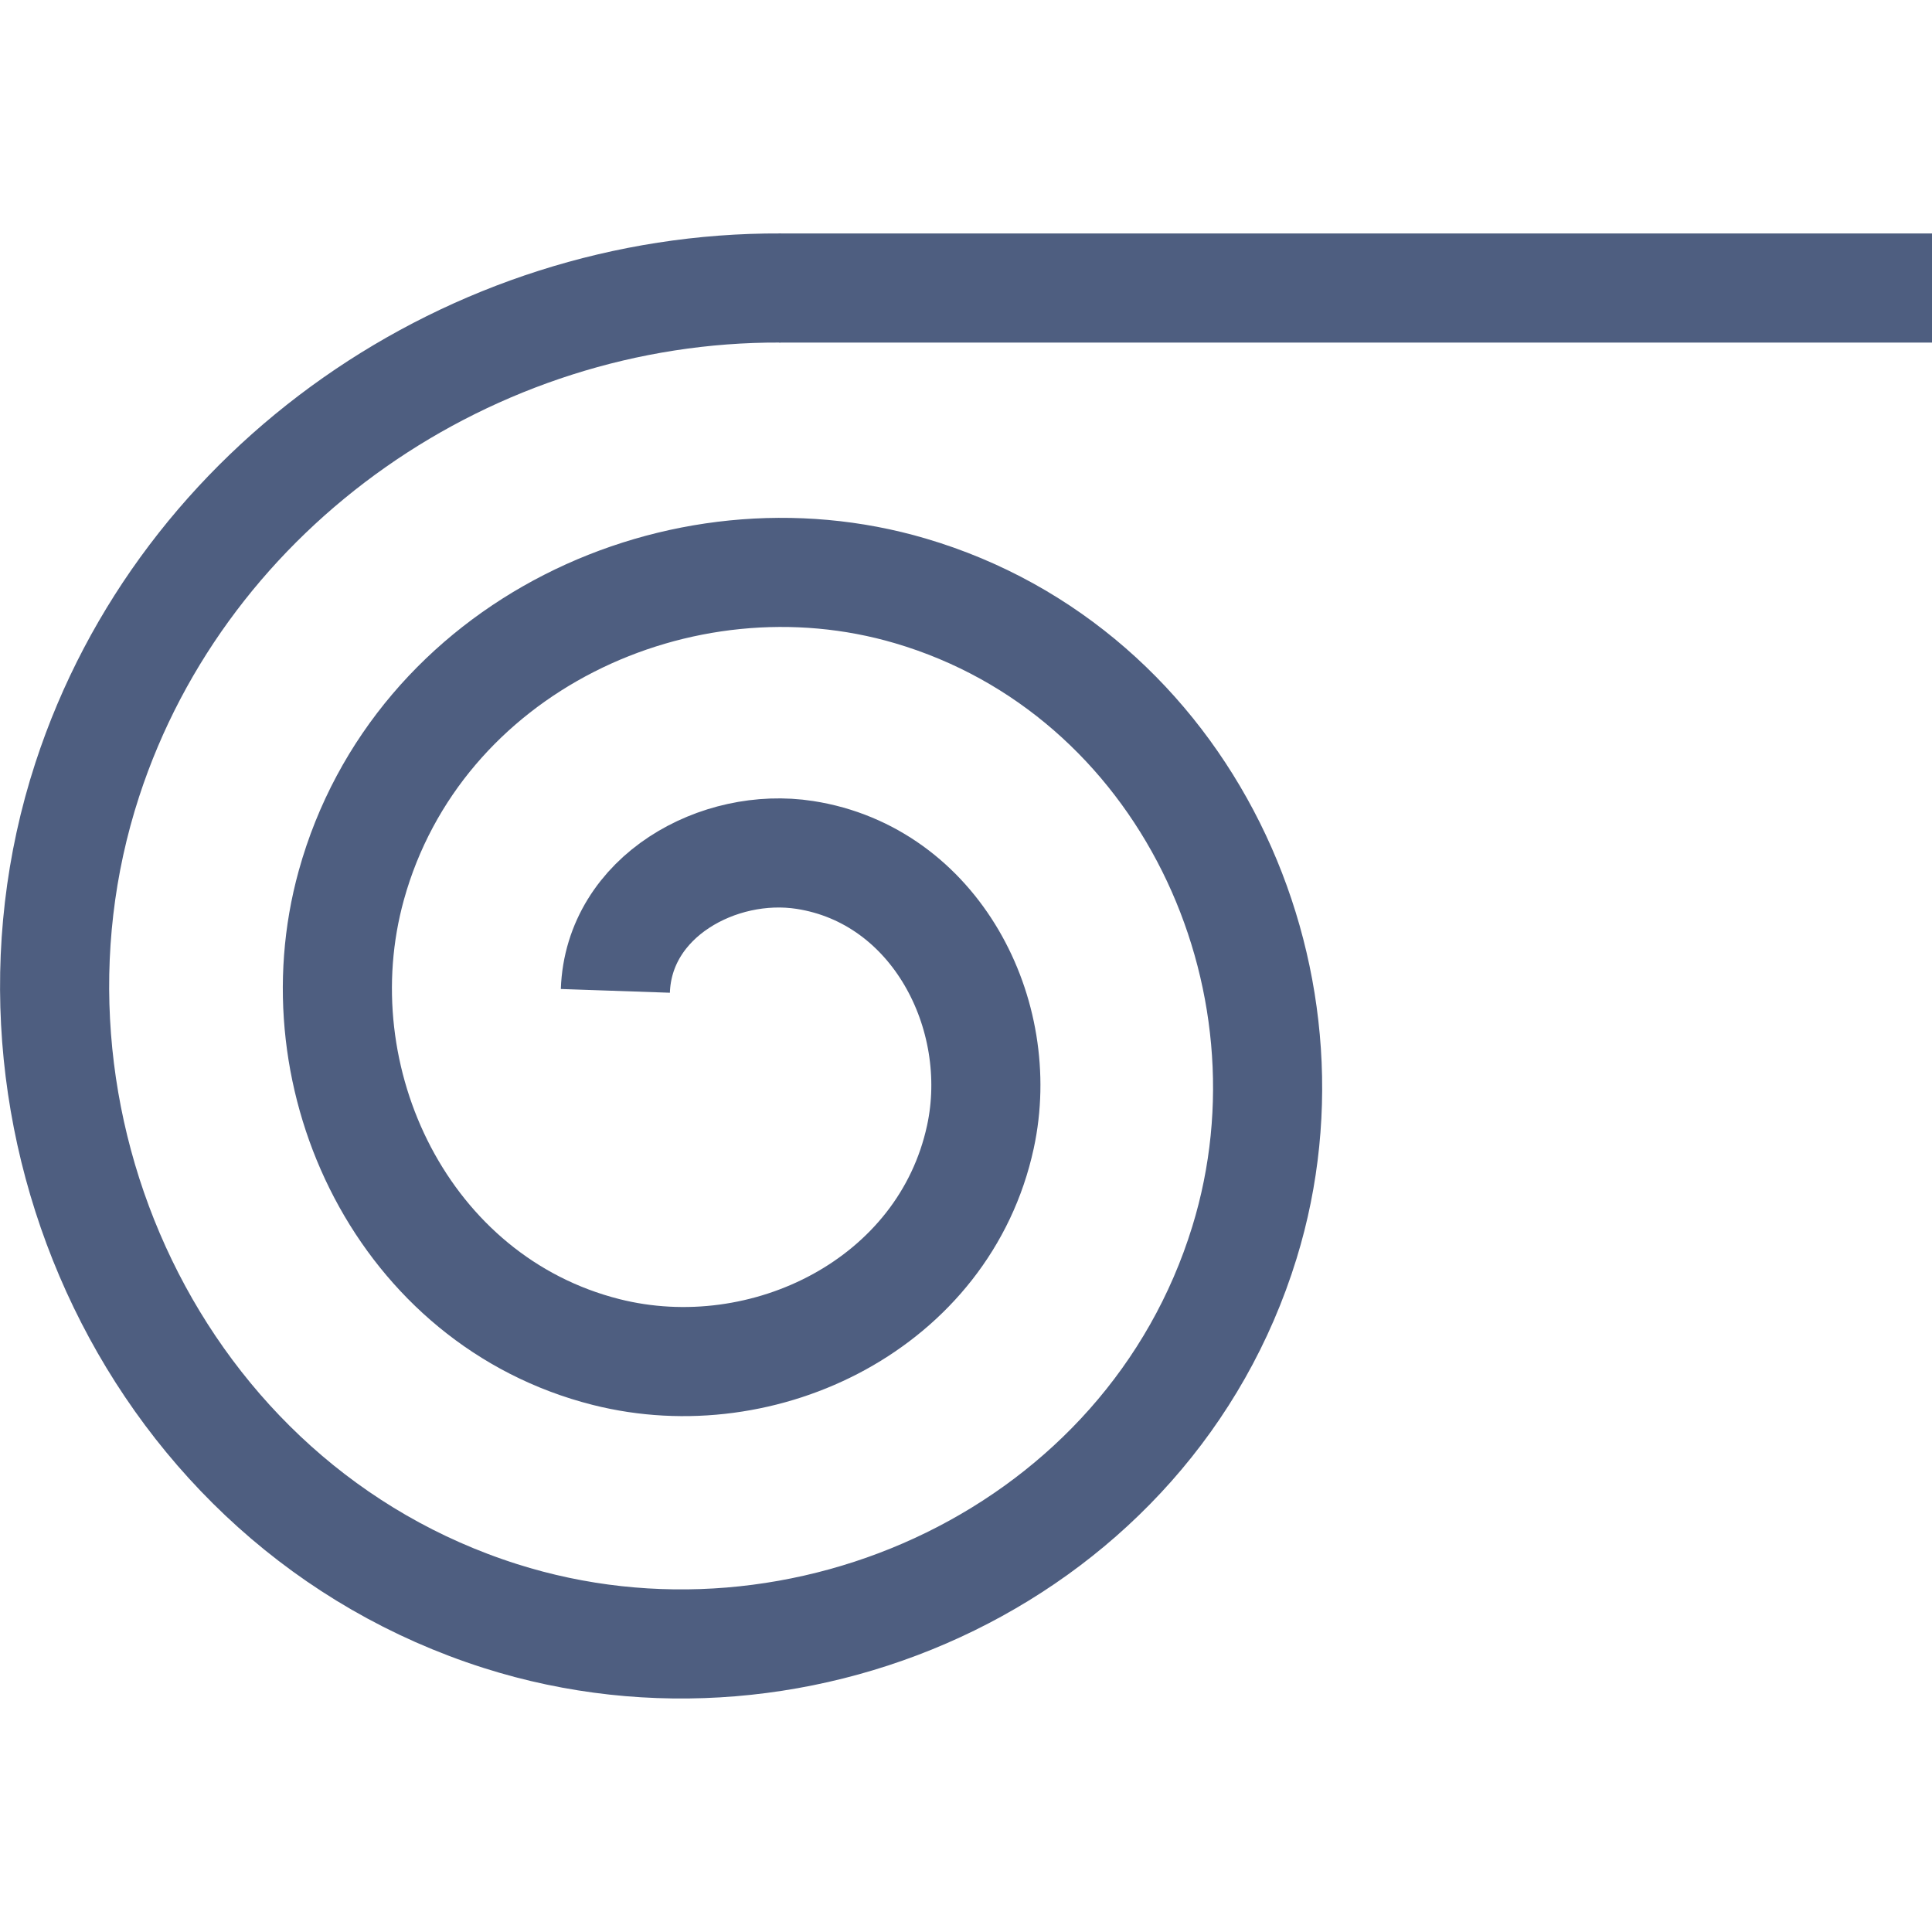
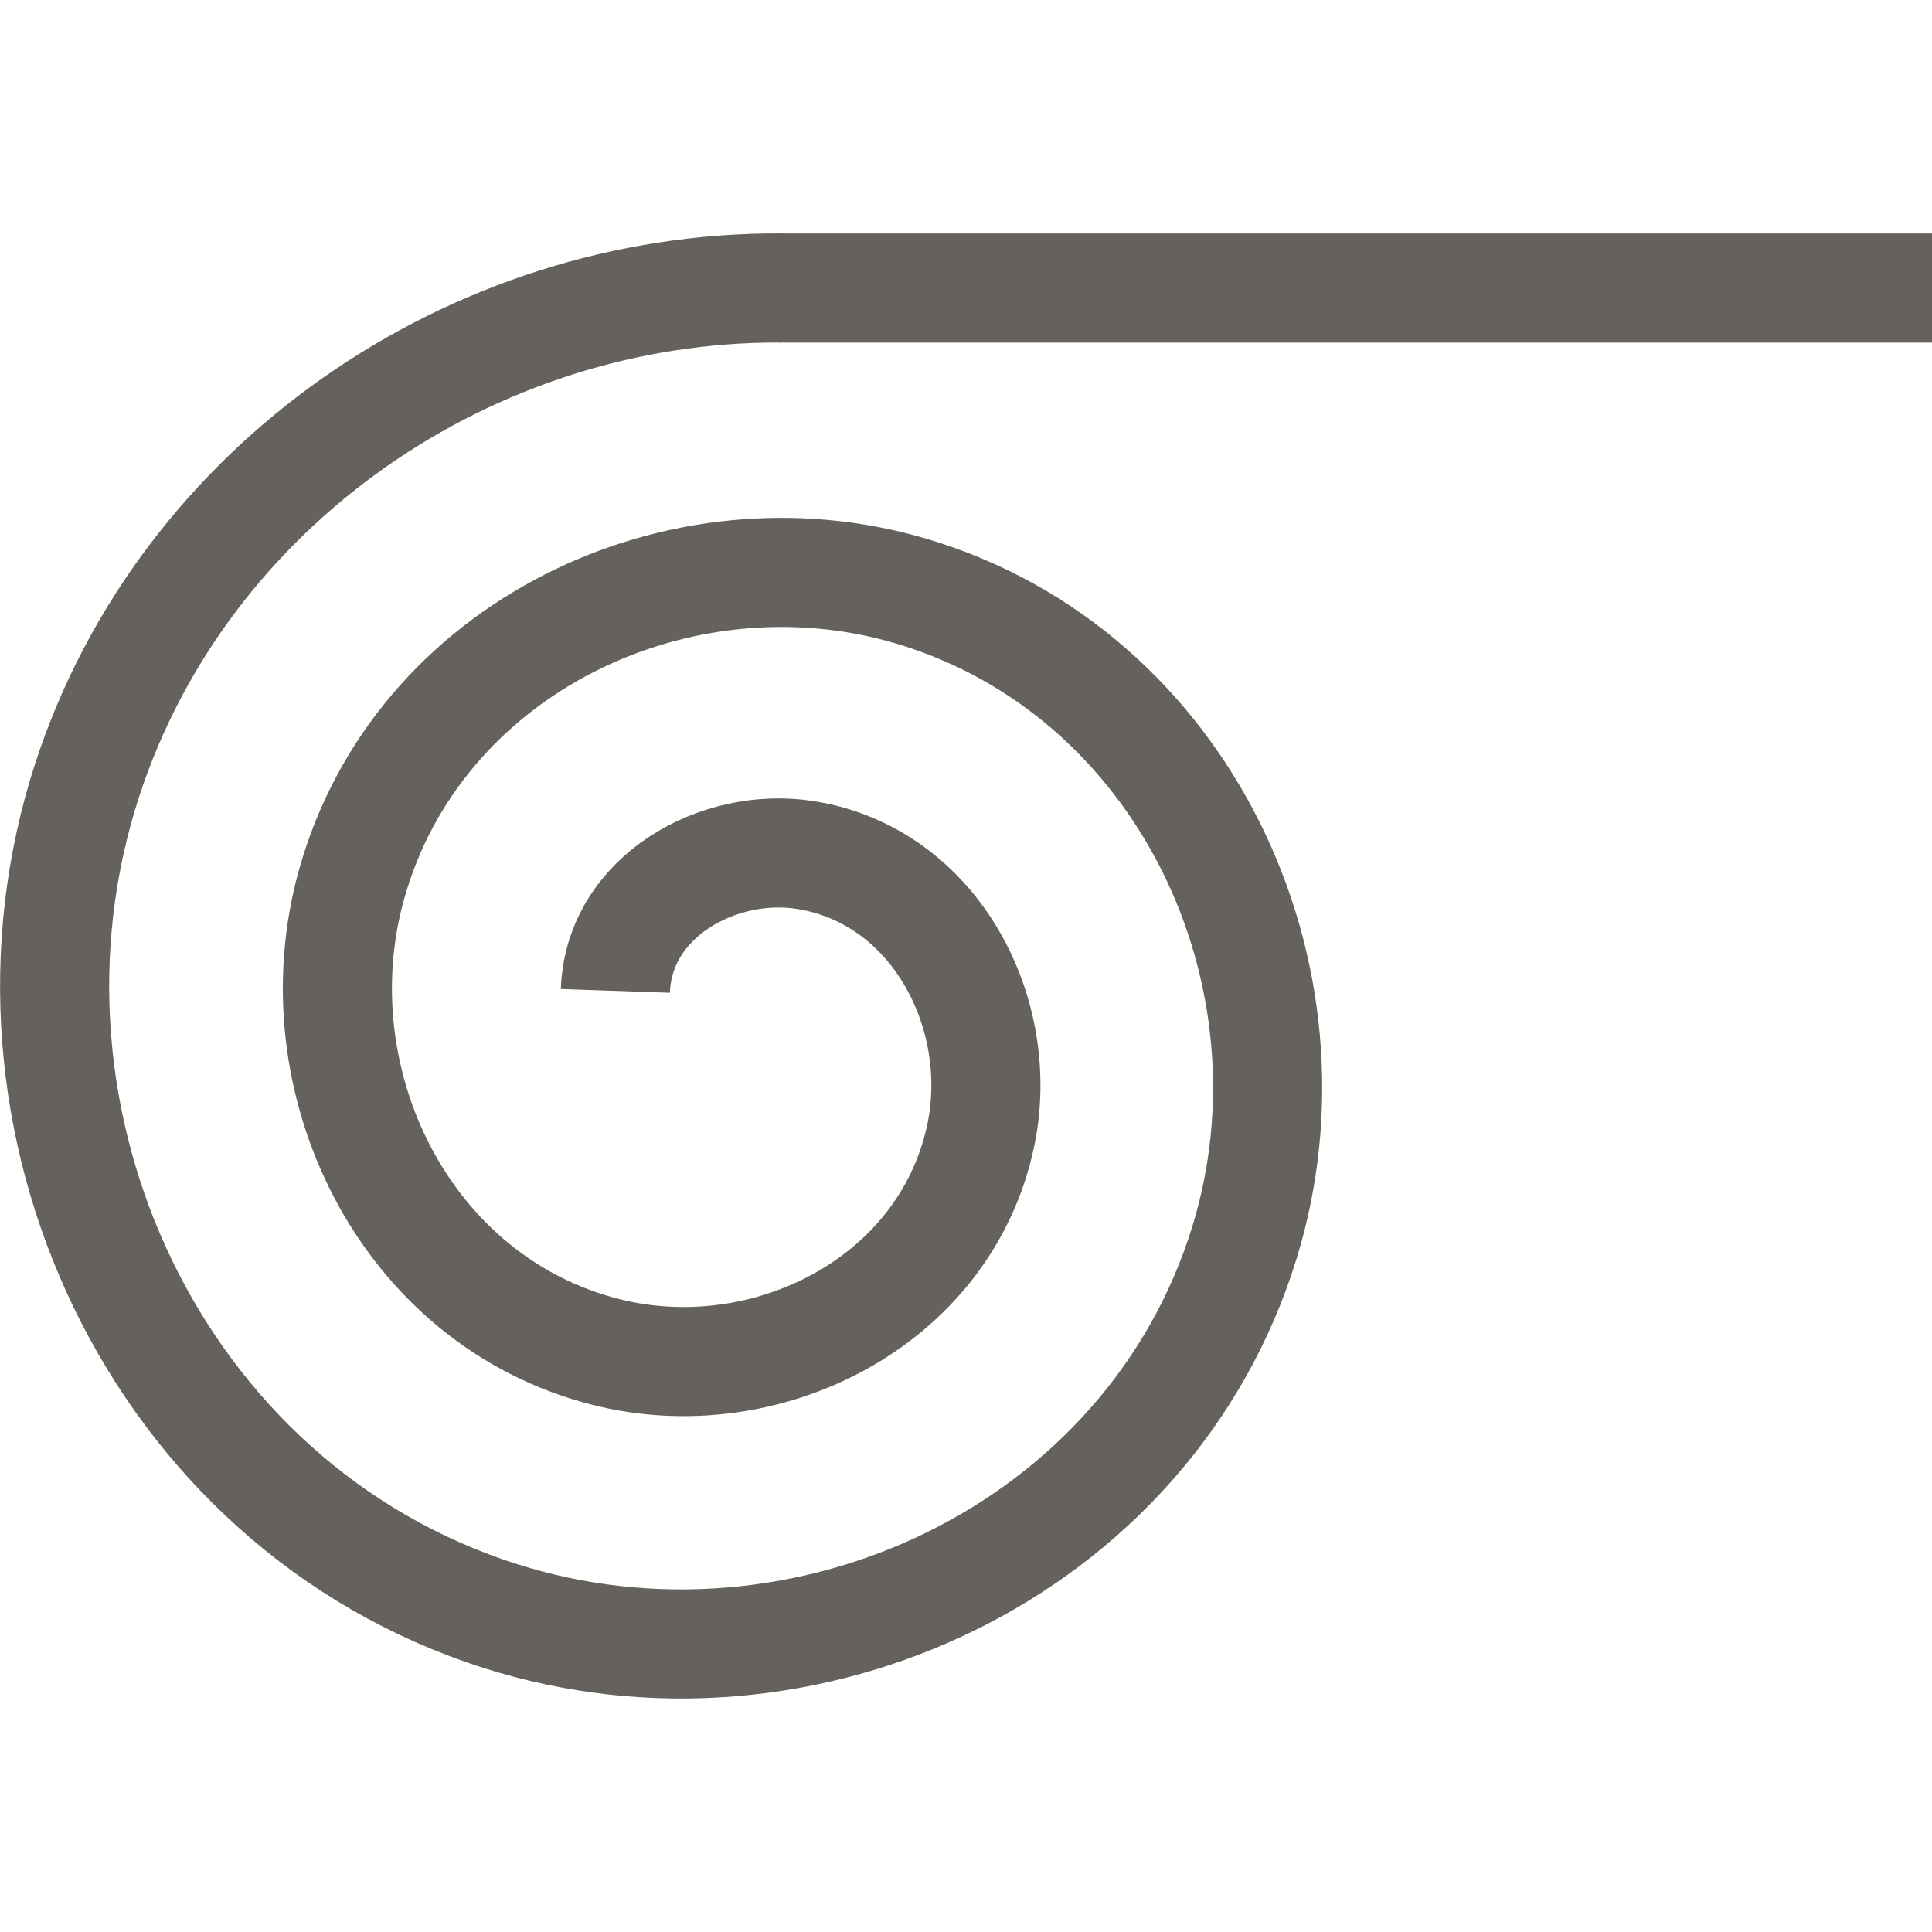
- <svg xmlns="http://www.w3.org/2000/svg" width="100mm" height="100mm" viewBox="0 0 100 100" version="1.1" id="svg1">
-   <defs id="defs1" />
-   <g id="layer1" transform="translate(-59.52173,-100)">
-     <g id="g2" transform="translate(-0.4206366,-6.222804)">
-       <path style="fill:none;fill-rule:evenodd;stroke:#4e5e80;stroke-width:17.65;stroke-dasharray:none;stroke-opacity:1" id="path1" d="m 117.258,165.048 c 0.527,-15.319 16.741,-24.149 30.657,-21.986 21.108,3.281 32.679,25.79 28.393,45.606 -5.816,26.891 -34.877,41.293 -60.555,34.799 -32.681,-8.265 -49.948,-43.98 -41.206,-75.503 10.671,-38.478 53.092,-58.626 90.452,-47.612 44.279,13.054 67.318,62.209 54.019,105.401 -15.422,50.084 -71.329,76.02 -120.349,60.425 C 42.778,248.398 13.941,185.726 31.837,130.88 47.438,83.069 94.053,51.12 143.981,51.353" transform="matrix(0.3199796,0,0,0.3199796,54.27315,104.6979)" />
-       <path style="fill:#4e5e80;stroke:#4e5e80;stroke-width:5.648;stroke-dasharray:none;stroke-opacity:1" d="m 100.277,121.131 h 59.666" id="path2" />
-     </g>
+ <svg xmlns="http://www.w3.org/2000/svg" width="100mm" height="100mm" version="1.1" viewBox="0 0 100 100">
+   <g transform="translate(-59.522 -100)" stroke="#65625d">
+     <path transform="matrix(.31998 0 0 .31998 53.853 98.475)" d="m117.26 165.05c0.527-15.319 16.741-24.149 30.657-21.986 21.108 3.281 32.679 25.79 28.393 45.606-5.816 26.891-34.877 41.293-60.555 34.799-32.681-8.265-49.948-43.98-41.206-75.503 10.671-38.478 53.092-58.626 90.452-47.612 44.279 13.054 67.318 62.209 54.019 105.4-15.422 50.084-71.329 76.02-120.35 60.425-55.891-17.781-84.728-80.452-66.832-135.3 15.601-47.811 62.216-79.76 112.14-79.527" fill="none" stroke-width="17.65" />
+     <path d="m99.856 114.91h59.666" fill="#4e5e80" stroke-width="5.648" />
  </g>
</svg>
